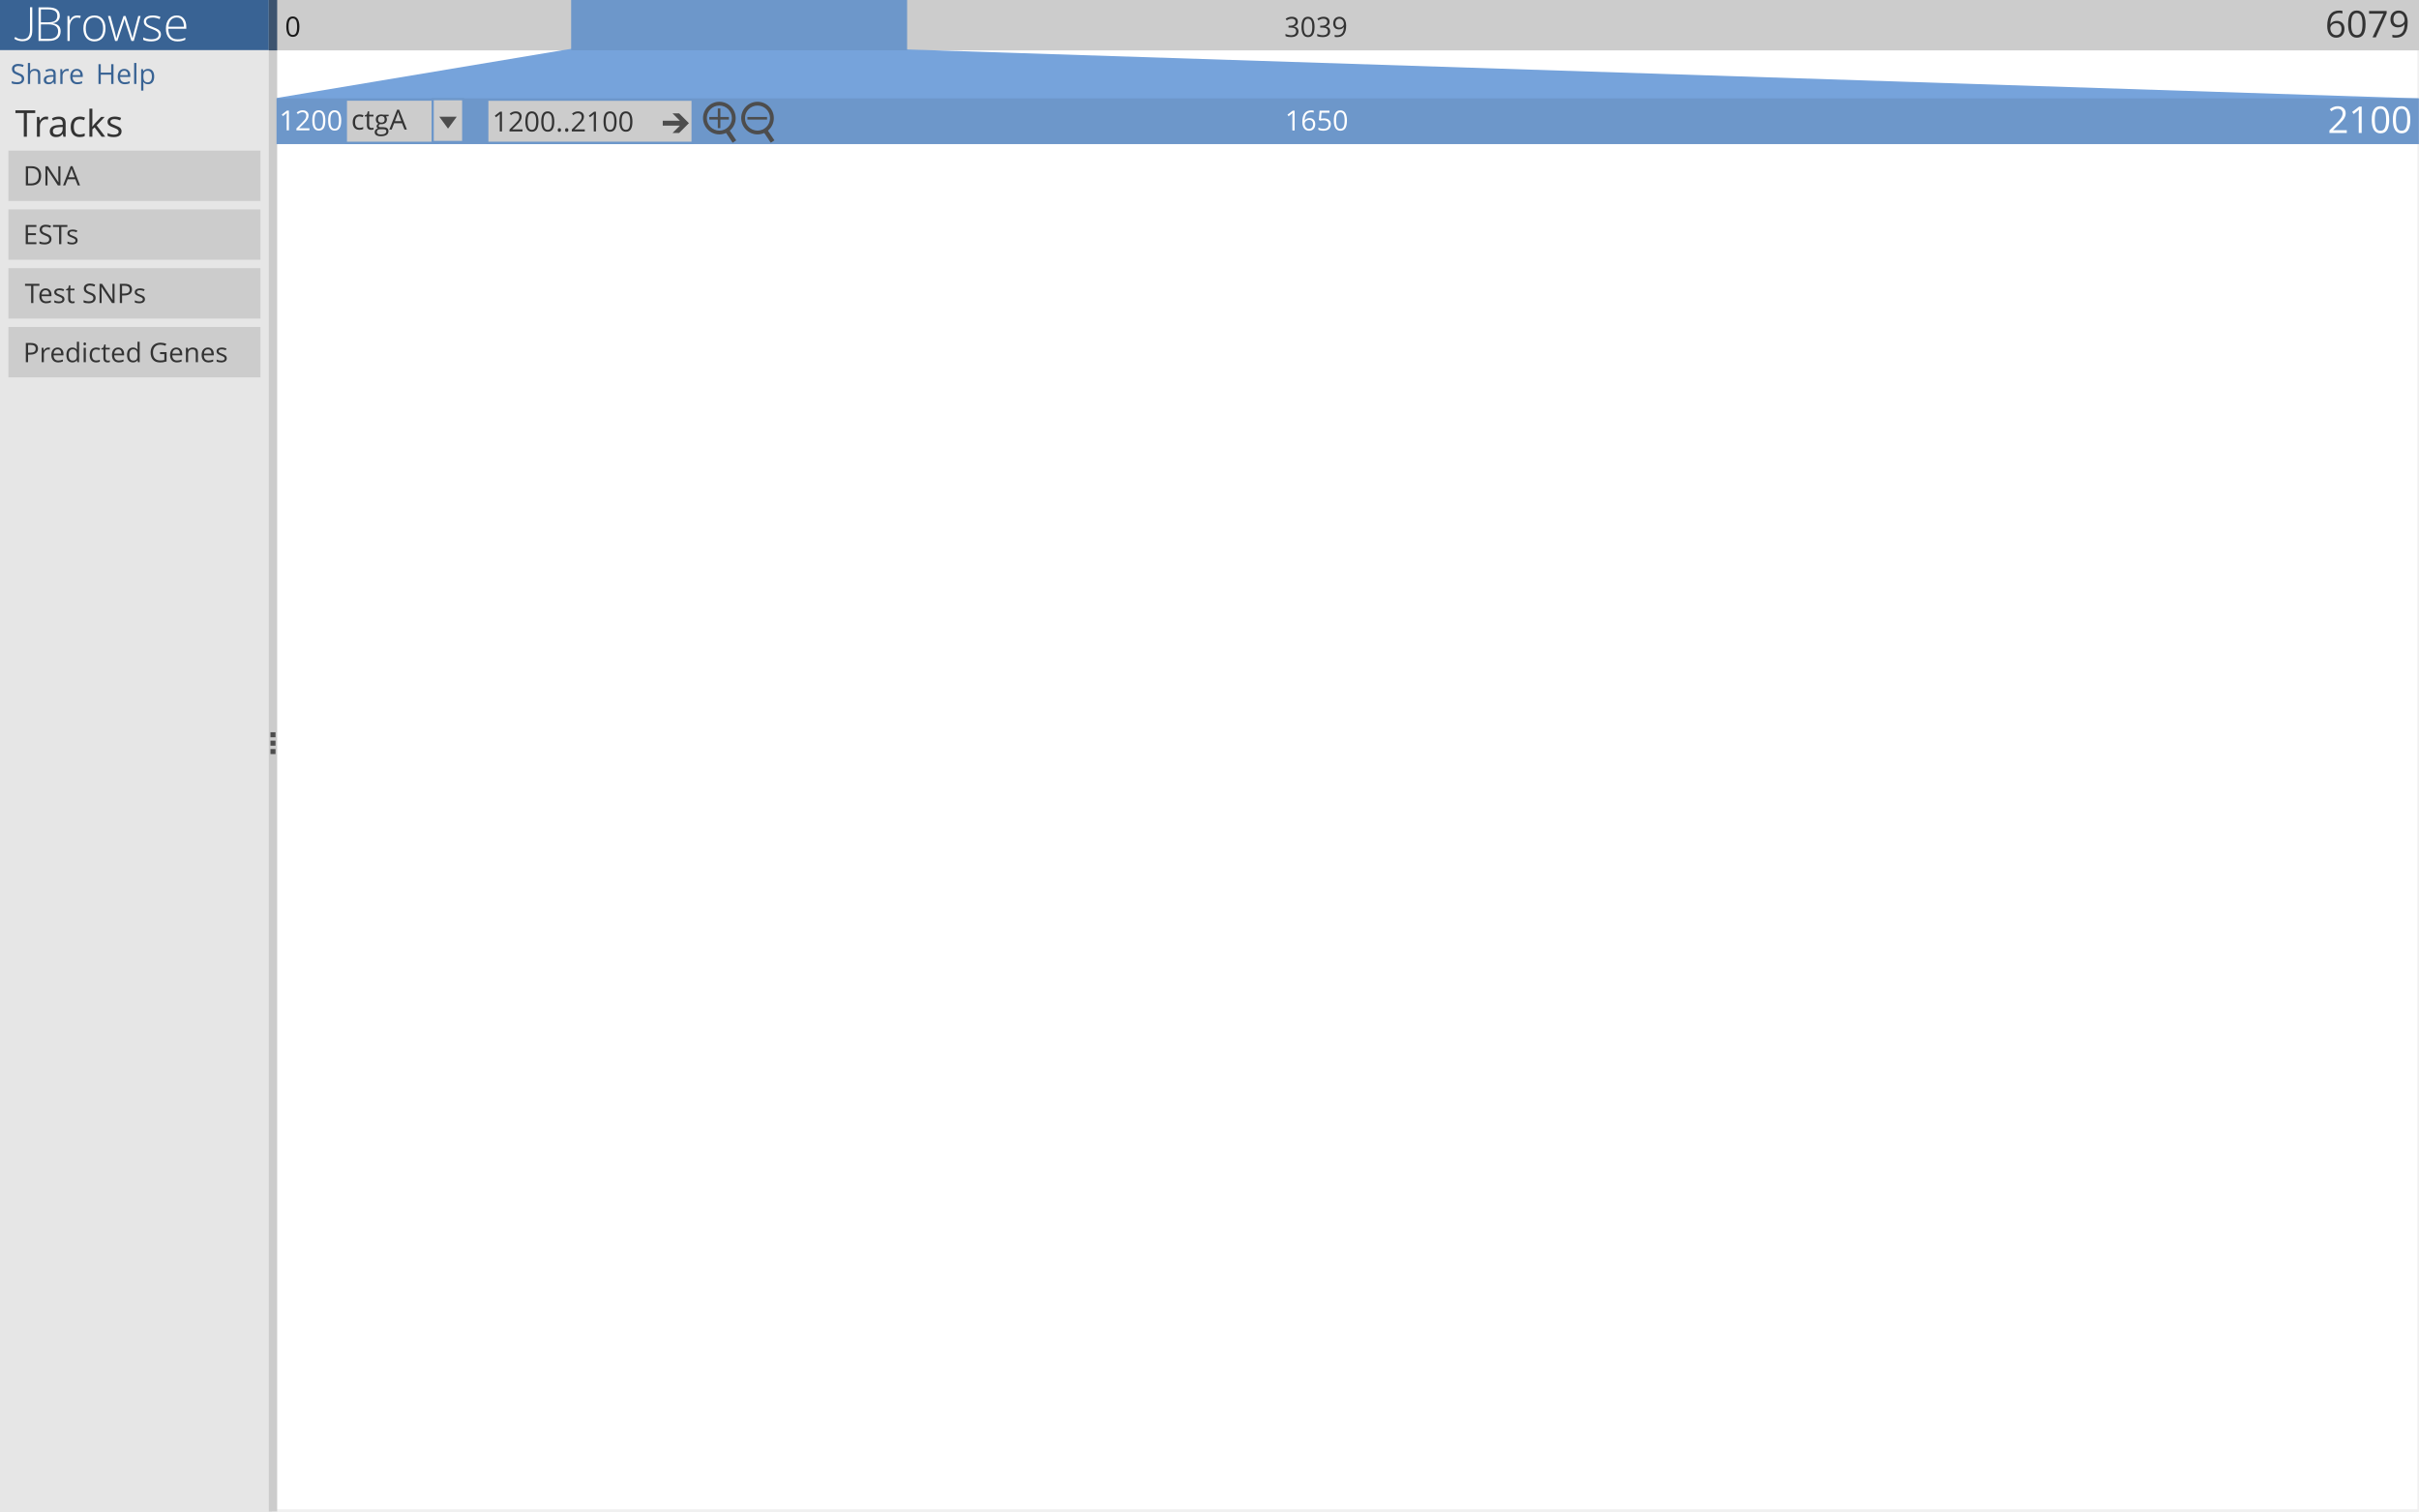
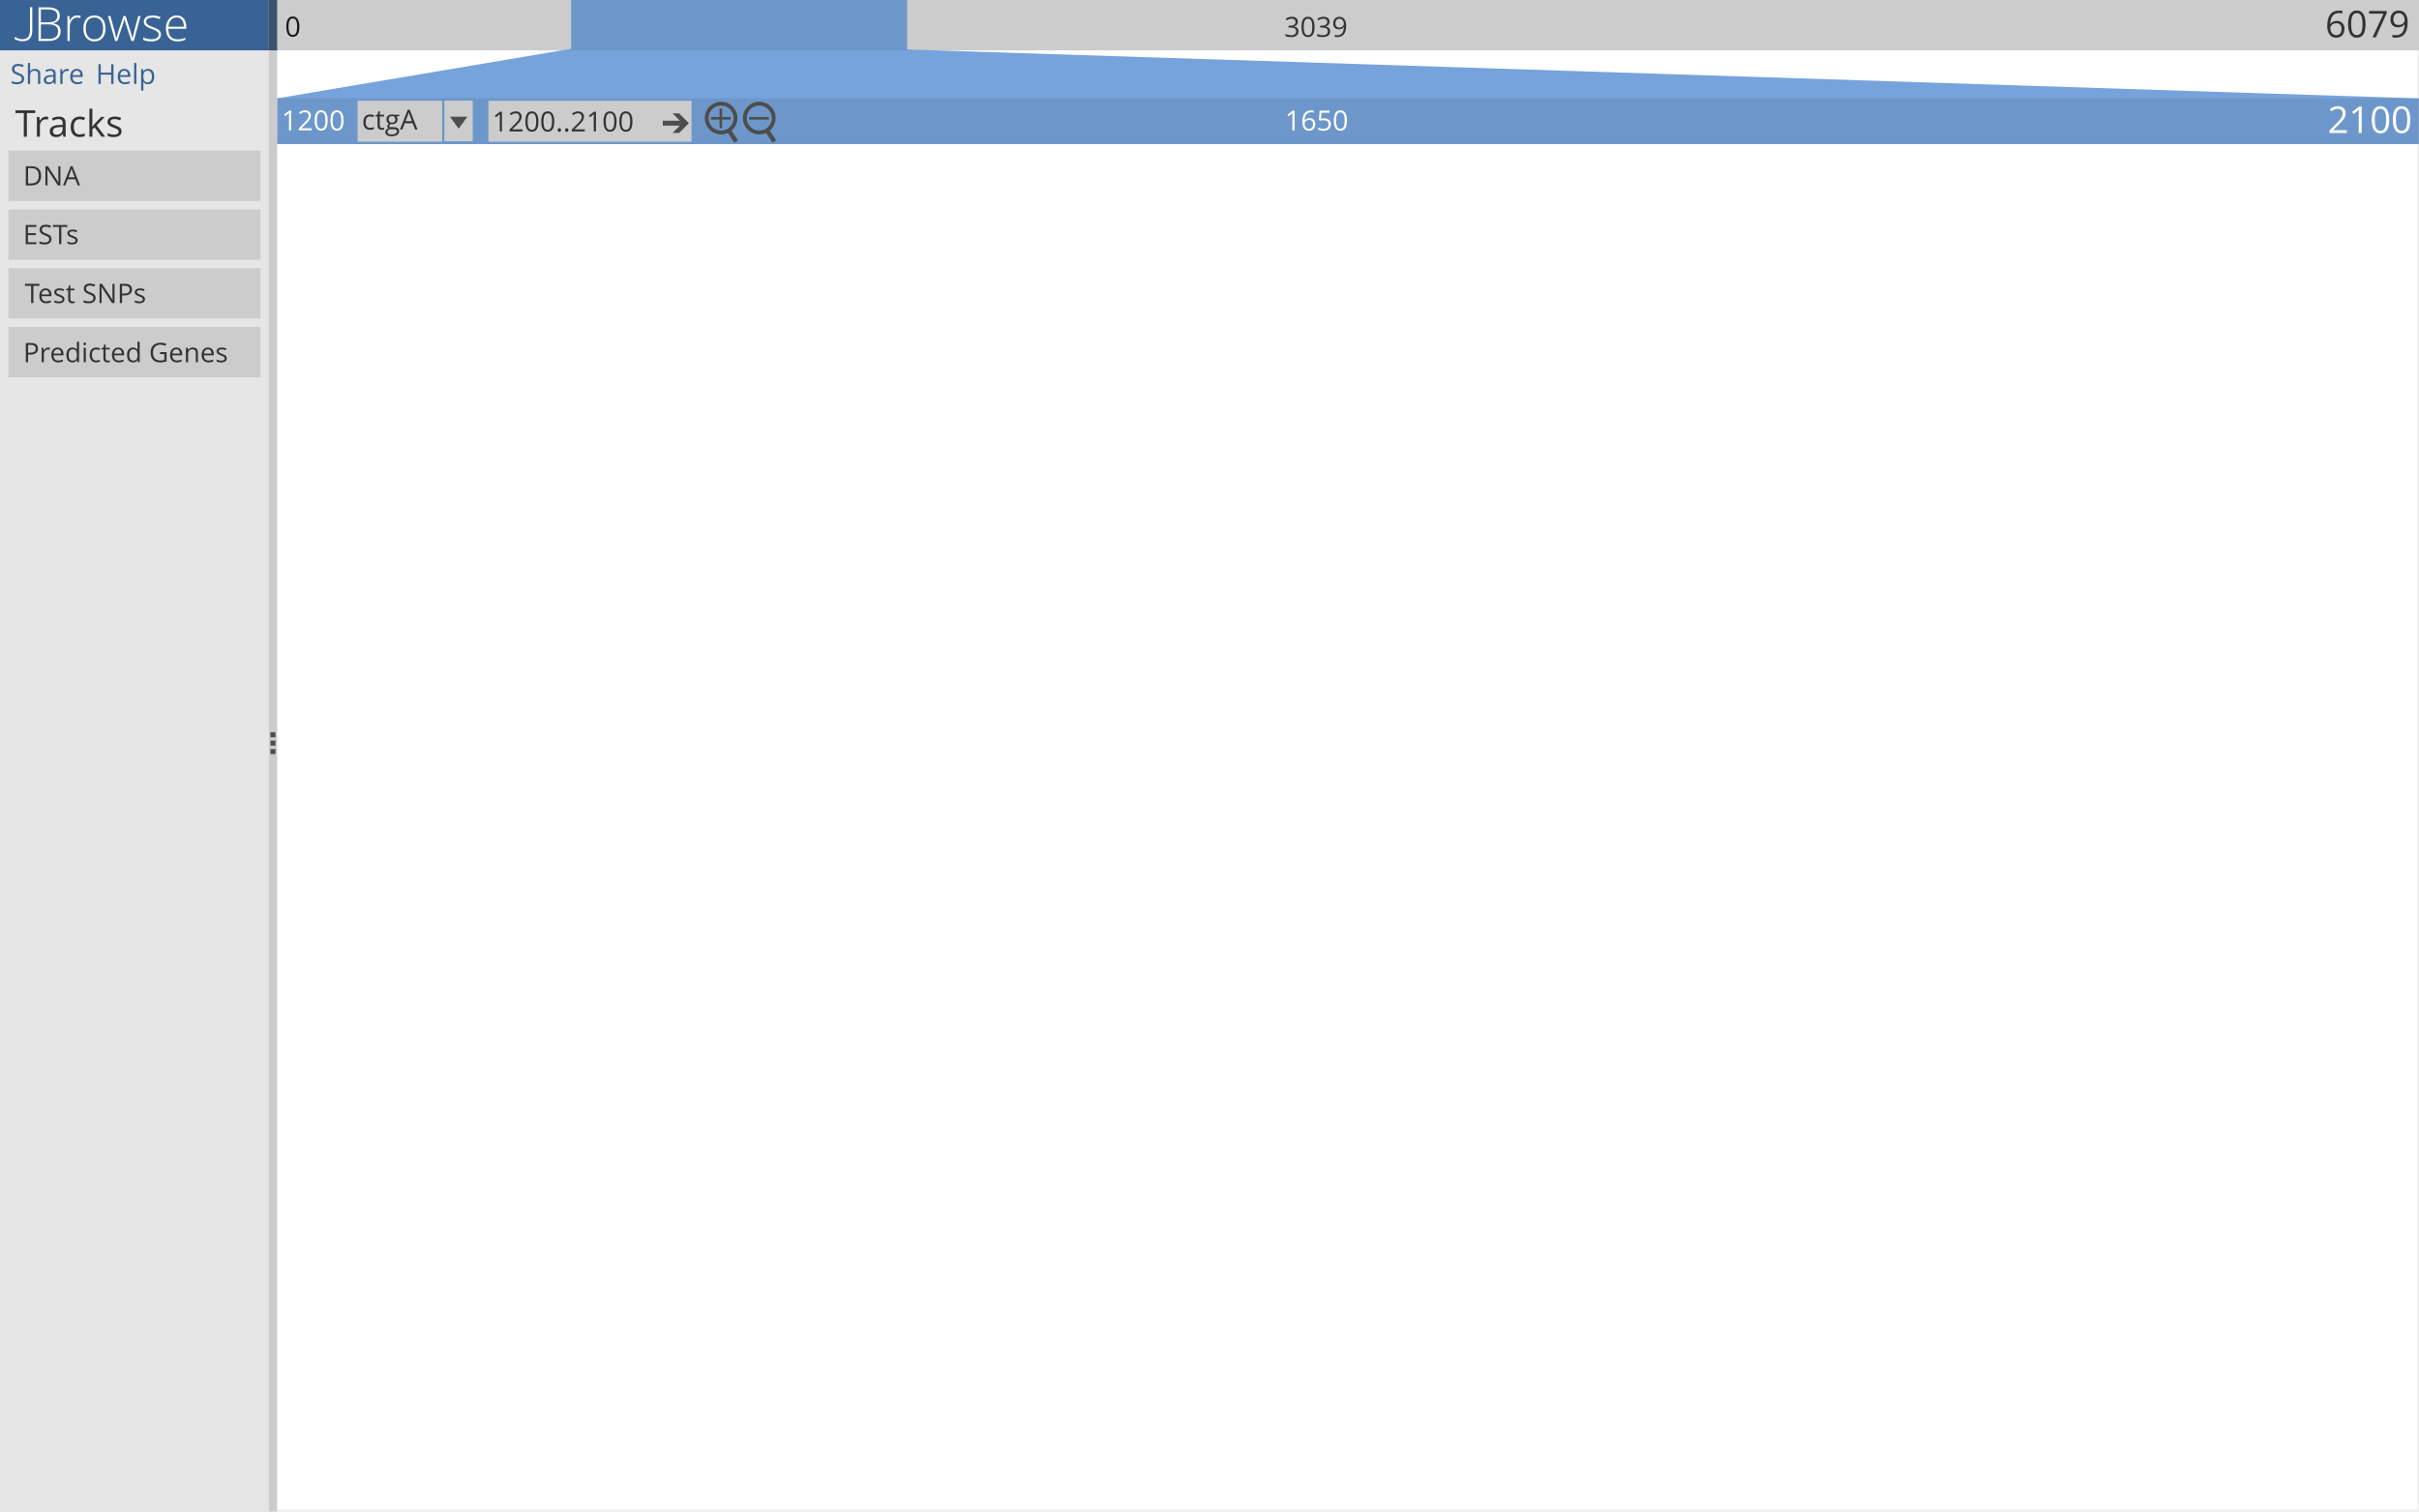
<svg xmlns="http://www.w3.org/2000/svg" xmlns:ns1="http://www.openswatchbook.org/uri/2009/osb" width="1440" height="900" id="svg2" version="1.1">
  <defs id="defs4">
    <linearGradient id="linearGradient3798" ns1:paint="solid">
      <stop style="stop-color:#000000;stop-opacity:1;" offset="0" id="stop3800" />
    </linearGradient>
    <filter id="filter3014" x="0" y="0" width="1" height="1" color-interpolation-filters="sRGB">
      <feColorMatrix id="feColorMatrix3016" type="saturate" values="0" />
    </filter>
    <pattern patternUnits="userSpaceOnUse" width="4.123" height="4.123" patternTransform="translate(170.1719,542.5961)" id="pattern4739">
      <path transform="translate(-170.1719,-390.2339)" d="m 174.295,392.295 a 2.062,2.062 0 1 1 -4.123,0 2.062,2.062 0 1 1 4.123,0 z" id="path4737" style="fill:#4d4d4d;fill-opacity:1;fill-rule:nonzero;stroke:none" />
    </pattern>
  </defs>
  <g id="layer1" transform="translate(0,-152.3622)">
    <rect style="fill:#ffffff;fill-opacity:1;fill-rule:nonzero;stroke:none" id="rect4175" width="1440.232" height="900.225" x="-1.141" y="150.814" />
    <rect style="fill:#cccccc;fill-opacity:1;stroke:none;opacity:1;fill-rule:nonzero" id="rect3969" width="1280" height="30" x="160" y="0" transform="translate(0,152.3622)" />
    <rect style="fill:#e6e6e6;fill-opacity:1" id="rect3018" width="161.794" height="900.699" x="-2.8978646e-09" y="152.362" />
-     <rect style="fill:#396394;fill-opacity:1" id="rect3032" width="161.757" height="29.996" x="-7.6637727e-09" y="152.199" />
+     <rect style="fill:#396394;fill-opacity:1" id="rect3032" width="160.536" height="29.996" x="-7.6637727e-09" y="152.347" />
    <rect style="fill:#cccccc;fill-opacity:1" id="rect3042" width="150.054" height="30" x="5" y="242.047" />
    <text xml:space="preserve" style="font-size:16px;font-style:normal;font-variant:normal;font-weight:normal;font-stretch:normal;line-height:125%;letter-spacing:0px;word-spacing:0px;fill:#333333;fill-opacity:1;stroke:none;font-family:Open Sans;-inkscape-font-specification:Open Sans;text-anchor:start;text-align:start;writing-mode:lr" x="13.799" y="262.768" id="text3044">
      <tspan id="tspan3046" x="13.799" y="262.768" style="font-size:16px;fill:#333333;-inkscape-font-specification:Open Sans;font-family:Open Sans;font-weight:normal;font-style:normal;font-stretch:normal;font-variant:normal;text-anchor:start;text-align:start;writing-mode:lr;line-height:125%">DNA</tspan>
    </text>
    <text xml:space="preserve" style="font-size:24px;font-style:normal;font-variant:normal;font-weight:normal;font-stretch:normal;text-indent:0;text-align:start;text-decoration:none;line-height:125%;letter-spacing:0px;word-spacing:0px;text-transform:none;direction:ltr;block-progression:tb;writing-mode:lr-tb;text-anchor:start;baseline-shift:baseline;color:#000000;fill:#ffffff;fill-opacity:1;fill-rule:nonzero;stroke:none;stroke-width:1px;marker:none;visibility:visible;display:inline;overflow:visible;enable-background:accumulate;font-family:Ubuntu;-inkscape-font-specification:Ubuntu" x="95.634" y="338.856" id="text3056" transform="translate(0,152.3622)">
      <tspan id="tspan3058" x="95.634" y="338.856" />
    </text>
    <rect style="fill:#cccccc;fill-opacity:1" id="rect3042-7" width="150.054" height="30" x="5" y="277.047" />
    <text xml:space="preserve" style="font-size:16px;font-style:normal;font-variant:normal;font-weight:normal;font-stretch:normal;line-height:125%;letter-spacing:0px;word-spacing:0px;fill:#333333;fill-opacity:1;stroke:none;font-family:Open Sans;-inkscape-font-specification:Open Sans;text-anchor:start;text-align:start;writing-mode:lr" x="13.73" y="297.762" id="text3044-7">
      <tspan id="tspan3046-3" x="13.73" y="297.762" style="font-size:16px;fill:#333333;-inkscape-font-specification:Open Sans;font-family:Open Sans;font-weight:normal;font-style:normal;font-stretch:normal;font-variant:normal;text-anchor:start;text-align:start;writing-mode:lr;line-height:125%">ESTs</tspan>
    </text>
    <rect style="fill:#cccccc;fill-opacity:1" id="rect3042-4" width="150.054" height="30" x="5" y="312.047" />
    <text xml:space="preserve" style="font-size:16px;font-style:normal;font-variant:normal;font-weight:normal;font-stretch:normal;line-height:125%;letter-spacing:0px;word-spacing:0px;fill:#333333;fill-opacity:1;stroke:none;font-family:Open Sans;-inkscape-font-specification:Open Sans;text-anchor:start;text-align:start;writing-mode:lr" x="14.76" y="332.794" id="text3044-6">
      <tspan id="tspan3046-6" x="14.76" y="332.794" style="font-size:16px;fill:#333333;-inkscape-font-specification:Open Sans;font-family:Open Sans;font-weight:normal;font-style:normal;font-stretch:normal;font-variant:normal;text-anchor:start;text-align:start;writing-mode:lr;line-height:125%">Test SNPs</tspan>
    </text>
    <rect style="fill:#cccccc;fill-opacity:1" id="rect3042-47" width="150.054" height="30" x="5" y="347.047" />
    <text xml:space="preserve" style="font-size:16px;font-style:normal;font-variant:normal;font-weight:normal;font-stretch:normal;line-height:125%;letter-spacing:0px;word-spacing:0px;fill:#333333;fill-opacity:1;stroke:none;font-family:Open Sans;-inkscape-font-specification:Open Sans;text-anchor:start;text-align:start;writing-mode:lr" x="13.799" y="368.008" id="text3044-5">
      <tspan id="tspan3046-8" x="13.799" y="368.008" style="font-size:16px;fill:#333333;-inkscape-font-specification:Open Sans;font-family:Open Sans;font-weight:normal;font-style:normal;font-stretch:normal;font-variant:normal;text-anchor:start;text-align:start;writing-mode:lr;line-height:125%">Predicted Genes</tspan>
    </text>
    <flowRoot xml:space="preserve" id="flowRoot3034" style="font-size:40px;font-style:normal;font-variant:normal;font-weight:normal;font-stretch:normal;text-align:center;line-height:125%;letter-spacing:0px;word-spacing:0px;text-anchor:middle;fill:#ffffff;fill-opacity:1;stroke:none;font-family:Ubuntu;-inkscape-font-specification:Ubuntu" transform="matrix(0.6203229,0,0,0.6203229,-182.2304,-27.63922)">
      <flowRegion id="flowRegion3036">
        <rect id="rect3038" width="258.773" height="53.442" x="253.148" y="291.04" style="font-style:normal;font-variant:normal;font-weight:normal;font-stretch:normal;text-align:center;text-anchor:middle;fill:#ffffff;font-family:Ubuntu;-inkscape-font-specification:Ubuntu" />
      </flowRegion>
      <flowPara id="flowPara3040" style="font-size:45.138px" />
    </flowRoot>
    <text xml:space="preserve" style="font-size:24px;font-style:normal;font-variant:normal;font-weight:normal;font-stretch:normal;text-indent:0;text-align:start;text-decoration:none;line-height:125%;letter-spacing:0px;word-spacing:0px;text-transform:none;direction:ltr;block-progression:tb;writing-mode:lr-tb;text-anchor:start;baseline-shift:baseline;color:#000000;fill:#ffffff;fill-opacity:1;fill-rule:nonzero;stroke:none;stroke-width:1px;marker:none;visibility:visible;display:inline;overflow:visible;enable-background:accumulate;font-family:Ubuntu;-inkscape-font-specification:Ubuntu" x="207.224" y="69.674" id="text3167" transform="translate(0,152.3622)">
      <tspan id="tspan3169" x="207.224" y="69.674">z</tspan>
    </text>
    <rect style="fill:#cccccc;fill-opacity:1" id="rect3189" width="5" height="900" x="160" y="152.362" />
-     <path style="fill:#76a3db;fill-opacity:1;stroke:none" d="m 352.71,179.284 -187.985,31.416 3.917,10.484 1266.318,-2.104 4.85,-8.124 -901.867,-29.208 z" id="path3199" />
+     <path style="fill:#76a3db;fill-opacity:1;stroke:none" d="M 352.71,179.284 165,210.918 l 3.642,10.265 1266.318,-2.104 4.85,-8.124 -901.867,-29.208 z" id="path3199" />
    <rect style="fill:#6d97ca;fill-opacity:1" id="rect3171" width="200" height="29.973" x="340" y="152.326" />
    <text xml:space="preserve" style="font-size:16.5px;font-style:normal;font-variant:normal;font-weight:normal;font-stretch:normal;text-indent:0;text-align:start;text-decoration:none;line-height:125%;letter-spacing:0px;word-spacing:0px;text-transform:none;direction:ltr;block-progression:tb;writing-mode:lr;text-anchor:start;baseline-shift:baseline;color:#000000;fill:#1a1a1a;fill-opacity:1;fill-rule:nonzero;stroke:none;stroke-width:1px;marker:none;visibility:visible;display:inline;overflow:visible;enable-background:accumulate;font-family:Open Sans;-inkscape-font-specification:Open Sans" x="169.61" y="174.149" id="text3979">
      <tspan id="tspan3981" x="169.61" y="174.149">0</tspan>
    </text>
    <text xml:space="preserve" style="font-size:22px;font-style:normal;font-variant:normal;font-weight:normal;font-stretch:normal;text-indent:0;text-align:start;text-decoration:none;line-height:125%;letter-spacing:0px;word-spacing:0px;text-transform:none;direction:ltr;block-progression:tb;writing-mode:lr-tb;text-anchor:start;baseline-shift:baseline;color:#000000;fill:#333333;fill-opacity:1;fill-rule:nonzero;stroke:none;stroke-width:1px;marker:none;visibility:visible;display:inline;overflow:visible;enable-background:accumulate;font-family:Open Sans;-inkscape-font-specification:Open Sans" x="1384.127" y="174.578" id="text3983">
      <tspan x="1384.127" y="174.578" id="tspan4167">6079</tspan>
    </text>
    <text xml:space="preserve" style="font-size:16.5px;font-style:normal;font-variant:normal;font-weight:normal;font-stretch:normal;text-indent:0;text-align:start;text-decoration:none;line-height:125%;letter-spacing:0px;word-spacing:0px;text-transform:none;direction:ltr;block-progression:tb;writing-mode:lr-tb;text-anchor:start;baseline-shift:baseline;color:#000000;fill:#333333;fill-opacity:1;fill-rule:nonzero;stroke:none;stroke-width:1px;marker:none;visibility:visible;display:inline;overflow:visible;enable-background:accumulate;font-family:Open Sans;-inkscape-font-specification:Open Sans" x="764.498" y="174.3" id="text3983-7">
      <tspan x="764.498" y="174.3" id="tspan4171">3039</tspan>
    </text>
    <rect style="fill:#3c536f;fill-opacity:1;stroke:none" id="rect4033" width="5" height="30" x="160" y="152.362" />
-     <rect style="fill:#6d97ca;fill-opacity:1" id="rect3197" width="1275.337" height="27.222" x="164.611" y="210.945" />
-     <rect style="fill:#cccccc;fill-opacity:1;stroke:#6d97ca;stroke-width:1.253;stroke-miterlimit:4;stroke-opacity:1;stroke-dasharray:none" id="rect4038" width="54.725" height="25.649" x="205.928" y="211.717" />
+     <rect style="fill:#6d97ca;fill-opacity:1" id="rect3197" width="1274.948" height="27.222" x="165" y="210.945" />
+     <rect style="fill:#cccccc;fill-opacity:1;stroke:#6d97ca;stroke-width:1.253;stroke-miterlimit:4;stroke-opacity:1;stroke-dasharray:none" id="rect4038" width="54.725" height="25.649" x="212.254" y="211.717" />
    <text xml:space="preserve" style="font-size:16.5px;font-style:normal;font-variant:normal;font-weight:normal;font-stretch:normal;text-indent:0;text-align:start;text-decoration:none;line-height:125%;letter-spacing:0px;word-spacing:0px;text-transform:none;direction:ltr;block-progression:tb;writing-mode:lr;text-anchor:start;baseline-shift:baseline;color:#000000;fill:#ffffff;fill-opacity:1;fill-rule:nonzero;stroke:none;stroke-width:1px;marker:none;visibility:visible;display:inline;overflow:visible;enable-background:accumulate;font-family:Open Sans;-inkscape-font-specification:Open Sans" x="764.889" y="230.046" id="text3971-4">
      <tspan x="764.889" y="230.046" id="tspan4008" style="font-size:16.5px;-inkscape-font-specification:Open Sans;font-family:Open Sans;font-weight:normal;font-style:normal;font-stretch:normal;font-variant:normal;text-anchor:start;text-align:start;writing-mode:lr;line-height:125%">1650</tspan>
    </text>
-     <text xml:space="preserve" style="font-size:16.5px;font-style:normal;font-variant:normal;font-weight:normal;font-stretch:normal;text-indent:0;text-align:start;text-decoration:none;line-height:125%;letter-spacing:0px;word-spacing:0px;text-transform:none;direction:ltr;block-progression:tb;writing-mode:lr;text-anchor:start;baseline-shift:baseline;color:#000000;fill:#ffffff;fill-opacity:1;fill-rule:nonzero;stroke:none;stroke-width:1px;marker:none;visibility:visible;display:inline;overflow:visible;enable-background:accumulate;font-family:Open Sans;-inkscape-font-specification:Open Sans" x="166.211" y="229.978" id="text3971">
-       <tspan id="tspan3973" x="166.211" y="229.978" style="font-size:16.5px;-inkscape-font-specification:Open Sans;font-family:Open Sans;font-weight:normal;font-style:normal;font-stretch:normal;font-variant:normal;text-anchor:start;text-align:start;writing-mode:lr;line-height:125%">1200</tspan>
+     <text xml:space="preserve" style="font-size:16.5px;font-style:normal;font-variant:normal;font-weight:normal;font-stretch:normal;text-indent:0;text-align:start;text-decoration:none;line-height:125%;letter-spacing:0px;word-spacing:0px;text-transform:none;direction:ltr;block-progression:tb;writing-mode:lr-tb;text-anchor:start;baseline-shift:baseline;color:#000000;fill:#ffffff;fill-opacity:1;fill-rule:nonzero;stroke:none;stroke-width:1px;marker:none;visibility:visible;display:inline;overflow:visible;enable-background:accumulate;font-family:Open Sans;-inkscape-font-specification:Open Sans" x="167.583" y="229.978" id="text3971">
+       <tspan id="tspan3973" x="167.583" y="229.978" style="font-size:16.5px;font-style:normal;font-variant:normal;font-weight:normal;font-stretch:normal;text-align:start;line-height:125%;writing-mode:lr-tb;text-anchor:start;font-family:Open Sans;-inkscape-font-specification:Open Sans">1200</tspan>
    </text>
    <text xml:space="preserve" style="font-size:22px;font-style:normal;font-variant:normal;font-weight:normal;font-stretch:normal;text-indent:0;text-align:start;text-decoration:none;line-height:125%;letter-spacing:0px;word-spacing:0px;text-transform:none;direction:ltr;block-progression:tb;writing-mode:lr-tb;text-anchor:start;baseline-shift:baseline;color:#000000;fill:#ffffff;fill-opacity:1;fill-rule:nonzero;stroke:none;stroke-width:1px;marker:none;visibility:visible;display:inline;overflow:visible;enable-background:accumulate;font-family:Open Sans;-inkscape-font-specification:Open Sans" x="1385.615" y="231.543" id="text3975">
      <tspan id="tspan3977" x="1385.615" y="231.543" style="font-size:22px;font-style:normal;font-variant:normal;font-weight:normal;font-stretch:normal;text-align:start;line-height:125%;writing-mode:lr-tb;text-anchor:start;font-family:Open Sans;-inkscape-font-specification:Open Sans">2100</tspan>
    </text>
    <path style="fill:#133660;stroke:none" d="m 1585.614,389.372 -54,0 -80,80 80,80 54,0 -60,-60 140,0 0,-40 -140,0 z" id="path3110" />
    <path style="fill:#133660;stroke:none" d="m 1785.614,389.372 54,0 80,80 -80,80 -54,0 60,-60 -140,0 0,-40 140,0 z" id="path3110-3" />
    <text xml:space="preserve" style="font-size:24px;font-style:normal;font-variant:normal;font-weight:normal;font-stretch:normal;text-indent:0;text-align:start;text-decoration:none;line-height:125%;letter-spacing:0px;word-spacing:0px;text-transform:none;direction:ltr;block-progression:tb;writing-mode:lr-tb;text-anchor:start;baseline-shift:baseline;color:#000000;fill:#ffffff;fill-opacity:1;fill-rule:nonzero;stroke:none;stroke-width:1px;marker:none;visibility:visible;display:inline;overflow:visible;enable-background:accumulate;font-family:Ubuntu;-inkscape-font-specification:Ubuntu" x="1572.078" y="584.416" id="text3174" transform="translate(0,152.3622)">
      <tspan id="tspan3176" x="1572.078" y="584.416" />
    </text>
    <path style="fill:#133660;fill-opacity:1;stroke:none" d="m 2099.331,358.822 c -54.657,0 -98.966,43.747 -98.966,97.712 0,53.965 44.309,97.712 98.966,97.712 15.654,0 30.452,-3.594 43.611,-9.983 l 52.927,63.223 38.443,-32.179 -53.28,-63.615 c 10.887,-15.695 17.264,-34.699 17.264,-55.159 0,-53.965 -44.308,-97.712 -98.965,-97.712 z m 0,38.521 c 39.041,0 60.014,20.645 60.014,59.191 0,38.547 -20.973,59.191 -60.014,59.191 -39.041,0 -60.014,-20.645 -60.014,-59.191 0,-38.547 20.973,-59.191 60.014,-59.191 z m -9.944,16.755 0,30.065 -28.186,0 0,20.043 28.186,0 0,30.065 18.791,0 0,-30.065 28.186,0 0,-20.043 -28.186,0 0,-30.065 -18.791,0 z" id="path3112-0" />
    <path style="fill:#133660;fill-opacity:1;stroke:none" d="m 2399.985,358.822 c -54.658,0 -98.966,43.747 -98.966,97.712 0,53.965 44.308,97.712 98.966,97.712 15.654,0 30.451,-3.594 43.61,-9.983 l 52.928,63.223 38.443,-32.179 -53.279,-63.615 c 10.887,-15.695 17.264,-34.699 17.264,-55.159 0,-53.965 -44.308,-97.712 -98.965,-97.712 z m 0,38.521 c 39.041,0 60.013,20.645 60.013,59.191 0,38.547 -20.972,59.191 -60.013,59.191 -39.041,0 -60.014,-20.645 -60.014,-59.191 0,-38.547 20.973,-59.191 60.014,-59.191 z m -34.646,48.465 0,22.432 71.092,0 0,-22.432 -71.092,0 z" id="path3112-5-8" />
    <rect style="fill:#cccccc;fill-opacity:1;stroke:#6d97ca;stroke-width:1.277;stroke-miterlimit:4;stroke-opacity:1;stroke-dasharray:none" id="rect4038-9" width="122.185" height="25.62" x="290.096" y="211.742" />
-     <text xml:space="preserve" style="font-size:16.5px;font-style:normal;font-variant:normal;font-weight:normal;font-stretch:normal;text-indent:0;text-align:start;text-decoration:none;line-height:125%;letter-spacing:0px;word-spacing:0px;text-transform:none;direction:ltr;block-progression:tb;writing-mode:lr;text-anchor:start;baseline-shift:baseline;color:#000000;fill:#333333;fill-opacity:1;fill-rule:nonzero;stroke:none;stroke-width:1px;marker:none;visibility:visible;display:inline;overflow:visible;enable-background:accumulate;font-family:Open Sans;-inkscape-font-specification:Open Sans" x="209.046" y="229.508" id="text4098">
-       <tspan id="tspan4100" x="209.046" y="229.508" style="font-size:16.5px;-inkscape-font-specification:Open Sans;font-family:Open Sans;font-weight:normal;font-style:normal;font-stretch:normal;font-variant:normal;text-anchor:start;text-align:start;writing-mode:lr;line-height:125%">ctgA</tspan>
+     <text xml:space="preserve" style="font-size:16.5px;font-style:normal;font-variant:normal;font-weight:normal;font-stretch:normal;text-indent:0;text-align:start;text-decoration:none;line-height:125%;letter-spacing:0px;word-spacing:0px;text-transform:none;direction:ltr;block-progression:tb;writing-mode:lr-tb;text-anchor:start;baseline-shift:baseline;color:#000000;fill:#333333;fill-opacity:1;fill-rule:nonzero;stroke:none;stroke-width:1px;marker:none;visibility:visible;display:inline;overflow:visible;enable-background:accumulate;font-family:Open Sans;-inkscape-font-specification:Open Sans" x="215.373" y="229.508" id="text4098">
+       <tspan id="tspan4100" x="215.373" y="229.508" style="font-size:16.5px;font-style:normal;font-variant:normal;font-weight:normal;font-stretch:normal;text-align:start;line-height:125%;writing-mode:lr-tb;text-anchor:start;font-family:Open Sans;-inkscape-font-specification:Open Sans">ctgA</tspan>
    </text>
-     <rect style="fill:#cccccc;fill-opacity:1;stroke:#6d97ca;stroke-width:1.333;stroke-miterlimit:4;stroke-opacity:1;stroke-dasharray:none" id="rect4038-2" width="18.204" height="25.518" x="257.56" y="211.414" />
-     <path style="fill:#4d4d4d;fill-opacity:1;fill-rule:nonzero;stroke:none" id="path4126" d="m 261.398,75.682 -2.246,-3.89 -2.246,-3.89 4.492,-1e-6 4.492,0 -2.246,3.89 z" transform="matrix(1.155549,0,0,0.9098397,-35.35167,160.09)" />
+     <rect style="fill:#cccccc;fill-opacity:1;stroke:#6d97ca;stroke-width:1.333;stroke-miterlimit:4;stroke-opacity:1;stroke-dasharray:none" id="rect4038-2" width="18.204" height="25.518" x="263.886" y="211.622" />
+     <path style="fill:#4d4d4d;fill-opacity:1;fill-rule:nonzero;stroke:none" id="path4126" d="m 261.398,75.682 -2.246,-3.89 -2.246,-3.89 4.492,-1e-6 4.492,0 -2.246,3.89 z" transform="matrix(1.155549,0,0,0.9098397,-29.02523,160.09)" />
    <text xml:space="preserve" style="font-size:16.5px;font-style:normal;font-variant:normal;font-weight:normal;font-stretch:normal;text-indent:0;text-align:start;text-decoration:none;line-height:125%;letter-spacing:0px;word-spacing:0px;text-transform:none;direction:ltr;block-progression:tb;writing-mode:lr;text-anchor:start;baseline-shift:baseline;color:#000000;fill:#333333;fill-opacity:1;fill-rule:nonzero;stroke:none;stroke-width:1px;marker:none;visibility:visible;display:inline;overflow:visible;enable-background:accumulate;font-family:Open Sans;-inkscape-font-specification:Open Sans" x="293.052" y="230.64" id="text4098-3">
      <tspan id="tspan4100-4" x="293.052" y="230.64" style="font-size:16.5px;-inkscape-font-specification:Open Sans;font-family:Open Sans;font-weight:normal;font-style:normal;font-stretch:normal;font-variant:normal;text-anchor:start;text-align:start;writing-mode:lr;line-height:125%">1200..2100</tspan>
    </text>
    <path style="fill:#4d4d4d;stroke:none" d="m 400.353,219.88 3.931,0 5.823,5.823 -5.823,5.823 -3.931,0 4.367,-4.367 -10.191,0 0,-2.912 10.191,0 z" id="path3110-3-3" />
    <g id="g4465" style="fill:#133660;fill-opacity:1">
      <path id="path4446" transform="translate(0,152.3622)" d="M 1545 520 C 1503.579 520 1470 553.579 1470 595 C 1470 636.421 1503.579 670 1545 670 C 1586.421 670 1620 636.421 1620 595 C 1620 553.579 1586.421 520 1545 520 z M 1545 537.438 C 1576.872 537.438 1602.562 563.128 1602.562 595 C 1602.562 626.872 1576.872 652.562 1545 652.562 C 1513.128 652.562 1487.438 626.872 1487.438 595 C 1487.438 563.128 1513.128 537.438 1545 537.438 z " style="fill:#133660;fill-opacity:1;fill-rule:nonzero;stroke:none" />
      <rect transform="matrix(0.8314934,-0.5555347,0.5555347,0.8314934,0,0)" y="1547.896" x="857.199" height="60" width="20" id="rect4456" style="fill:#133660;fill-opacity:1;fill-rule:nonzero;stroke:none" />
      <g id="text4458" style="font-size:144px;color:#000000;fill:#133660;fill-opacity:1;fill-rule:nonzero;stroke:none;stroke-width:1px;marker:none;visibility:visible;display:inline;overflow:visible;enable-background:accumulate">
        <path id="path4463" style="fill:#133660;fill-opacity:1;marker:none" d="m 1549.637,701.157 0,39.164 39.164,0 0,11.953 -39.164,0 0,39.164 -11.812,0 0,-39.164 -39.164,0 0,-11.953 39.164,0 0,-39.164 11.812,0" />
      </g>
    </g>
    <g transform="translate(247.8106,-10.07493)" id="g4465-7" style="fill:#133660;fill-opacity:1">
      <path id="path4446-4" transform="translate(0,152.3622)" d="m 1545,520 c -41.421,0 -75,33.579 -75,75 0,41.421 33.579,75 75,75 41.421,0 75,-33.579 75,-75 0,-41.421 -33.579,-75 -75,-75 z m 0,17.438 c 31.872,0 57.562,25.691 57.562,57.562 0,31.872 -25.691,57.562 -57.562,57.562 -31.872,0 -57.562,-25.691 -57.562,-57.562 0,-31.872 25.691,-57.562 57.562,-57.562 z" style="fill:#133660;fill-opacity:1;fill-rule:nonzero;stroke:none" />
      <rect transform="matrix(0.8314934,-0.5555347,0.5555347,0.8314934,0,0)" y="1547.896" x="857.199" height="60" width="20" id="rect4456-8" style="fill:#133660;fill-opacity:1;fill-rule:nonzero;stroke:none" />
      <g id="text4458-2" style="font-size:144px;color:#000000;fill:#133660;fill-opacity:1;fill-rule:nonzero;stroke:none;stroke-width:1px;marker:none;visibility:visible;display:inline;overflow:visible;enable-background:accumulate">
        <path id="path4463-5" style="fill:#133660;marker:none;fill-opacity:1" d="m 1588.801,742.321 0,11.953 -90.141,0 0,-11.953" />
      </g>
    </g>
-     <g id="g5518" transform="matrix(0.9466583,0,0,0.9466583,-322.8331,-72.08553)">
+     <g id="g5518" transform="matrix(0.9466583,0,0,0.9466583,-321.7871,-72.08553)">
      <g transform="translate(43.94902,117.7317)" id="g4711">
        <path style="fill:#4d4d4d;fill-opacity:1;fill-rule:nonzero;stroke:none" d="m 749.428,183.372 c -5.668,0 -10.263,4.595 -10.263,10.263 0,5.668 4.595,10.263 10.263,10.263 5.668,0 10.263,-4.595 10.263,-10.263 0,-5.668 -4.595,-10.263 -10.263,-10.263 z m 0,2.386 c 4.361,0 7.877,3.516 7.877,7.877 0,4.361 -3.516,7.877 -7.877,7.877 -4.361,0 -7.877,-3.516 -7.877,-7.877 0,-4.361 3.516,-7.877 7.877,-7.877 z" id="path4446-2" />
        <rect style="fill:#4d4d4d;fill-opacity:1;fill-rule:nonzero;stroke:none" id="rect4456-4" width="2.737" height="8.21" x="513.895" y="586.668" transform="matrix(0.8314934,-0.5555347,0.5555347,0.8314934,0,0)" />
        <path id="path4463-2" style="font-size:144px;color:#000000;fill:#4d4d4d;fill-opacity:1;fill-rule:nonzero;stroke:none;stroke-width:1px;marker:none;visibility:visible" d="m 750.063,187.585 0,5.359 5.359,0 0,1.636 -5.359,0 0,5.359 -1.616,0 0,-5.359 -5.359,0 0,-1.636 5.359,0 0,-5.359 1.616,0" />
      </g>
      <g style="fill:#4d4d4d;fill-opacity:1" id="g4465-7-7" transform="matrix(0.1368409,0,0,0.1368409,605.9582,209.0966)">
        <path style="fill:#4d4d4d;fill-opacity:1;fill-rule:nonzero;stroke:none" d="m 1545,520 c -41.421,0 -75,33.579 -75,75 0,41.421 33.579,75 75,75 41.421,0 75,-33.579 75,-75 0,-41.421 -33.579,-75 -75,-75 z m 0,17.438 c 31.872,0 57.562,25.691 57.562,57.562 0,31.872 -25.691,57.562 -57.562,57.562 -31.872,0 -57.562,-25.691 -57.562,-57.562 0,-31.872 25.691,-57.562 57.562,-57.562 z" transform="translate(0,152.3622)" id="path4446-4-9" />
        <rect style="fill:#4d4d4d;fill-opacity:1;fill-rule:nonzero;stroke:none" id="rect4456-8-8" width="20" height="60" x="857.199" y="1547.896" transform="matrix(0.8314934,-0.5555347,0.5555347,0.8314934,0,0)" />
        <g style="font-size:144px;color:#000000;fill:#4d4d4d;fill-opacity:1;fill-rule:nonzero;stroke:none;stroke-width:1px;marker:none;visibility:visible;display:inline;overflow:visible;enable-background:accumulate" id="text4458-2-6">
          <path d="m 1588.801,742.321 0,11.953 -90.141,0 0,-11.953" style="fill:#4d4d4d;fill-opacity:1;marker:none" id="path4463-5-5" />
        </g>
      </g>
    </g>
    <text xml:space="preserve" style="font-size:22px;font-style:normal;font-variant:normal;font-weight:normal;font-stretch:normal;text-align:start;line-height:125%;writing-mode:lr-tb;text-anchor:start;color:#000000;fill:#333333;fill-opacity:1;fill-rule:nonzero;stroke:none;stroke-width:1px;marker:none;visibility:visible;display:inline;overflow:visible;enable-background:accumulate;font-family:Open Sans;-inkscape-font-specification:Open Sans" x="9" y="233.768" id="text4648">
      <tspan id="tspan4650" x="9" y="233.768" style="font-size:22px;font-style:normal;font-variant:normal;font-weight:normal;font-stretch:normal;text-align:start;line-height:125%;writing-mode:lr-tb;text-anchor:start;fill:#333333;fill-opacity:1;font-family:Open Sans;-inkscape-font-specification:Open Sans">Tracks</tspan>
    </text>
    <text xml:space="preserve" style="font-style:normal;font-variant:normal;font-weight:normal;font-stretch:normal;color:#000000;fill:#396394;fill-opacity:1;fill-rule:nonzero;stroke:none;stroke-width:1px;marker:none;visibility:visible;display:inline;overflow:visible;enable-background:accumulate;font-family:Open Sans;-inkscape-font-specification:Open Sans;font-size:16.5px;text-anchor:start;text-align:start;writing-mode:lr;line-height:125%" x="6.123" y="202.362" id="text4652">
      <tspan id="tspan4654" x="6.123" y="202.362" style="font-size:16.5px;fill:#396394;fill-opacity:1;-inkscape-font-specification:Open Sans;font-family:Open Sans;font-weight:normal;font-style:normal;font-stretch:normal;font-variant:normal;text-anchor:start;text-align:start;writing-mode:lr;line-height:125%">Share</tspan>
    </text>
    <text xml:space="preserve" style="font-size:16.5px;font-style:normal;font-variant:normal;font-weight:normal;font-stretch:normal;text-indent:0;text-align:start;text-decoration:none;line-height:125%;letter-spacing:normal;word-spacing:normal;text-transform:none;direction:ltr;block-progression:tb;writing-mode:lr;text-anchor:start;baseline-shift:baseline;color:#000000;fill:#396394;fill-opacity:1;fill-rule:nonzero;stroke:none;stroke-width:1px;marker:none;visibility:visible;display:inline;overflow:visible;enable-background:accumulate;font-family:Open Sans;-inkscape-font-specification:Open Sans" x="57" y="202.362" id="text4660">
      <tspan id="tspan4662" x="57" y="202.362" style="font-size:16.5px;fill:#396394;fill-opacity:1;-inkscape-font-specification:Open Sans;font-family:Open Sans;font-weight:normal;font-style:normal;font-stretch:normal;font-variant:normal;text-anchor:start;text-align:start;writing-mode:lr;line-height:125%">Help</tspan>
    </text>
    <rect style="fill:none;stroke:none" width="4.123" height="4.123" x="170.359" y="547.656" id="rect4742" />
    <rect style="fill:#4d4d4d;fill-opacity:1;fill-rule:nonzero;stroke:none" id="rect3363" width="3" height="3" x="161" y="588.362" />
    <rect style="fill:#4d4d4d;fill-opacity:1;fill-rule:nonzero;stroke:none" id="rect3365" width="3" height="3" x="161" y="593.362" />
    <rect style="fill:#4d4d4d;fill-opacity:1;fill-rule:nonzero;stroke:none" id="rect3367" width="3" height="3" x="161" y="598.362" />
    <g id="g3223">
      <g id="g3236">
        <g id="g3229">
          <text id="text3163" y="176.727" x="20.119" style="font-size:28px;font-style:normal;font-variant:normal;font-weight:normal;font-stretch:normal;text-indent:0;text-align:start;text-decoration:none;line-height:125%;letter-spacing:0px;word-spacing:0px;text-transform:none;direction:ltr;block-progression:tb;writing-mode:lr;text-anchor:start;baseline-shift:baseline;color:#000000;fill:#ffffff;fill-opacity:1;fill-rule:nonzero;stroke:none;stroke-width:1px;marker:none;visibility:visible;display:inline;overflow:visible;enable-background:accumulate;font-family:Open Sans;-inkscape-font-specification:Open Sans" xml:space="preserve">
            <tspan style="font-size:28px;font-style:normal;font-variant:normal;font-weight:300;font-stretch:normal;text-align:start;line-height:125%;writing-mode:lr;text-anchor:start;fill:#ffffff;fill-opacity:1;font-family:Open Sans;-inkscape-font-specification:Open Sans Light" y="176.727" x="20.119" id="tspan3165">Browse</tspan>
          </text>
          <g id="text3210" style="font-size:28.452px;font-style:normal;font-variant:normal;font-weight:300;font-stretch:normal;text-indent:0;text-align:start;text-decoration:none;line-height:125%;letter-spacing:0px;word-spacing:0px;text-transform:none;direction:ltr;block-progression:tb;writing-mode:lr-tb;text-anchor:start;baseline-shift:baseline;color:#000000;fill:#ffffff;fill-opacity:1;fill-rule:nonzero;stroke:none;stroke-width:1px;marker:none;visibility:visible;display:inline;overflow:visible;enable-background:accumulate;font-family:Ubuntu;-inkscape-font-specification:Ubuntu Light">
            <path id="path3221" d="m 16.156,157.219 0,13 c -10e-6,1.898 -0.374,3.289 -1.156,4.156 -0.756,0.84 -1.926,1.25 -3.438,1.25 -0.518,0 -0.972,-0.089 -1.406,-0.188 C 9.736,175.342 9.315,175.261 8.938,175.094 8.576,174.933 8.272,174.738 8,174.562 7.852,174.508 7.73,174.337 7.625,174.25 L 7,175.281 c 0.123,0.102 0.232,0.207 0.438,0.344 0.296,0.185 0.65,0.37 1.062,0.531 0.514,0.162 1.075,0.303 1.469,0.406 0.55,0.128 1.155,0.188 1.812,0.188 1.126,0 2.039,-0.167 2.75,-0.469 0.736,-0.323 1.295,-0.766 1.719,-1.312 0.448,-0.574 0.789,-1.212 0.969,-1.969 0.183,-0.789 0.25,-1.665 0.25,-2.594 l 0,-13.188 -1.312,0 z" style="line-height:125%;marker:none;font-family:Ubuntu;-inkscape-font-specification:Ubuntu Light" transform="matrix(1.024382,0,0,1.035465,1.322459,-6.125025)" />
          </g>
        </g>
      </g>
    </g>
    <text xml:space="preserve" style="font-size:22px;font-style:normal;font-variant:normal;font-weight:normal;font-stretch:normal;text-indent:0;text-align:start;text-decoration:none;line-height:125%;letter-spacing:0px;word-spacing:0px;text-transform:none;direction:ltr;block-progression:tb;writing-mode:lr-tb;text-anchor:start;baseline-shift:baseline;color:#000000;fill:#333333;fill-opacity:1;fill-rule:nonzero;stroke:none;stroke-width:1px;marker:none;visibility:visible;display:inline;overflow:visible;enable-background:accumulate;font-family:Open Sans;-inkscape-font-specification:Open Sans" x="-27.022" y="34.979" id="text3214" transform="translate(0,152.3622)">
      <tspan id="tspan3216" x="-27.022" y="34.979" />
    </text>
  </g>
</svg>
